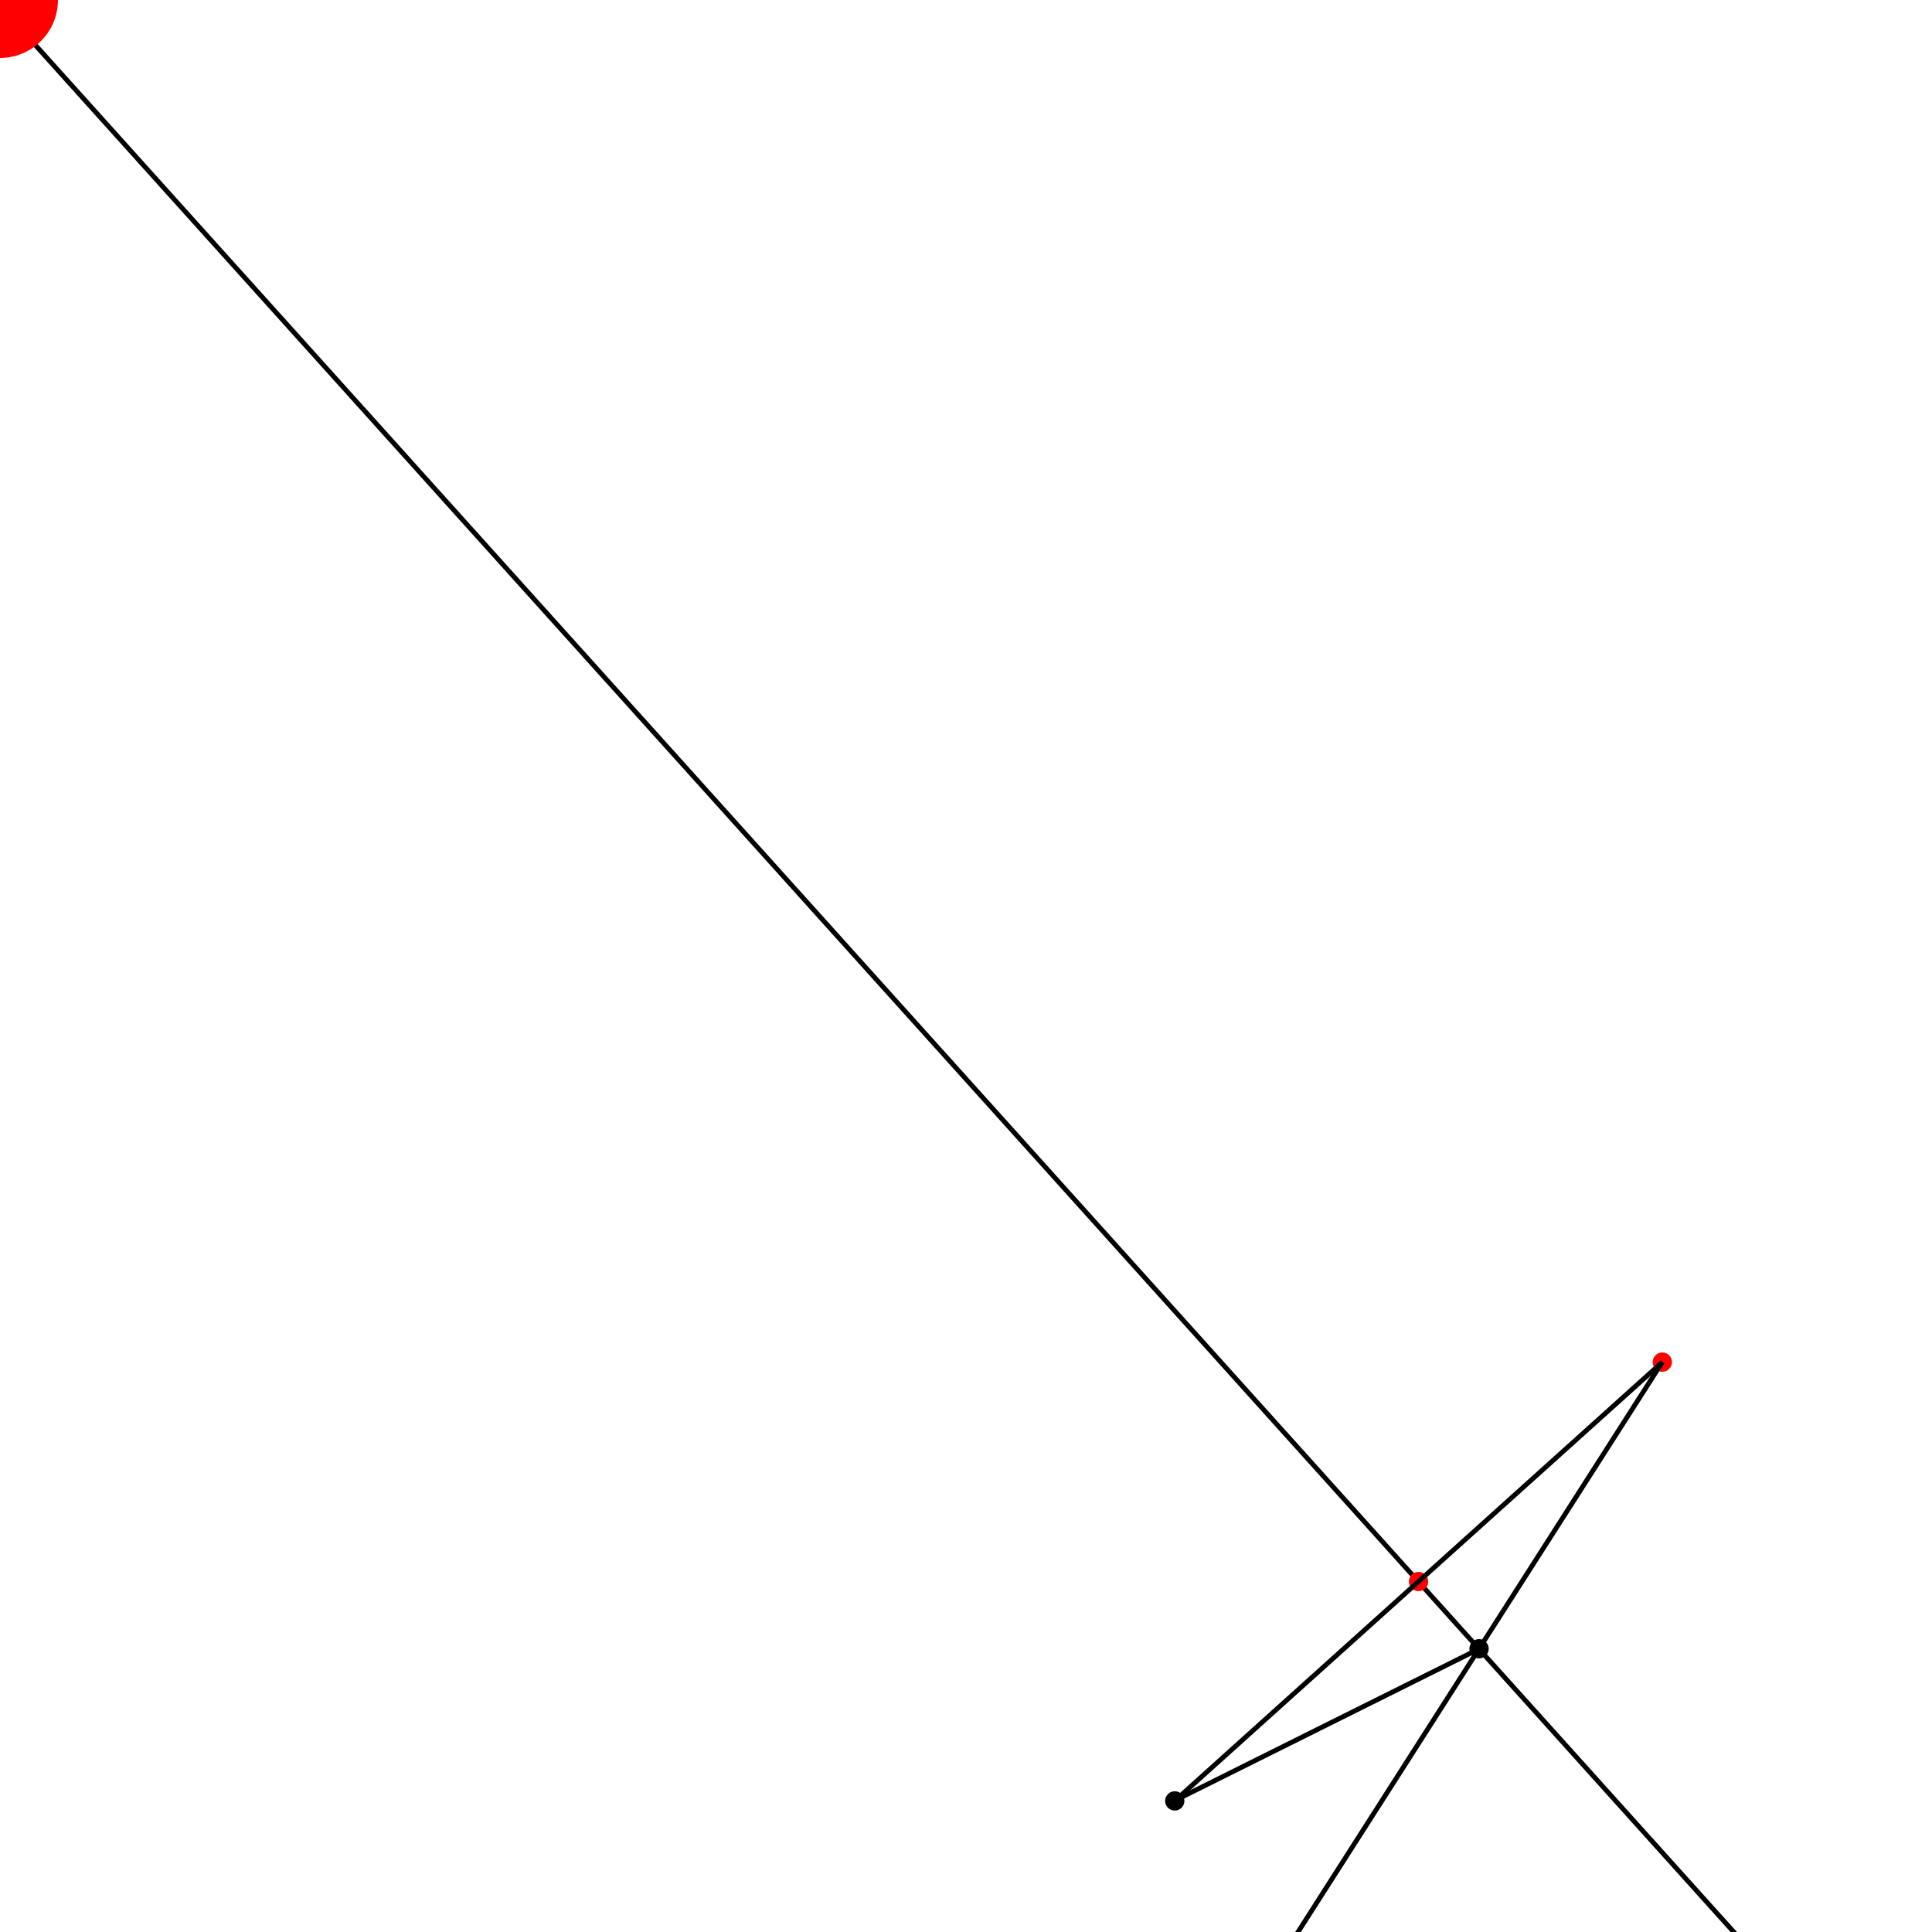
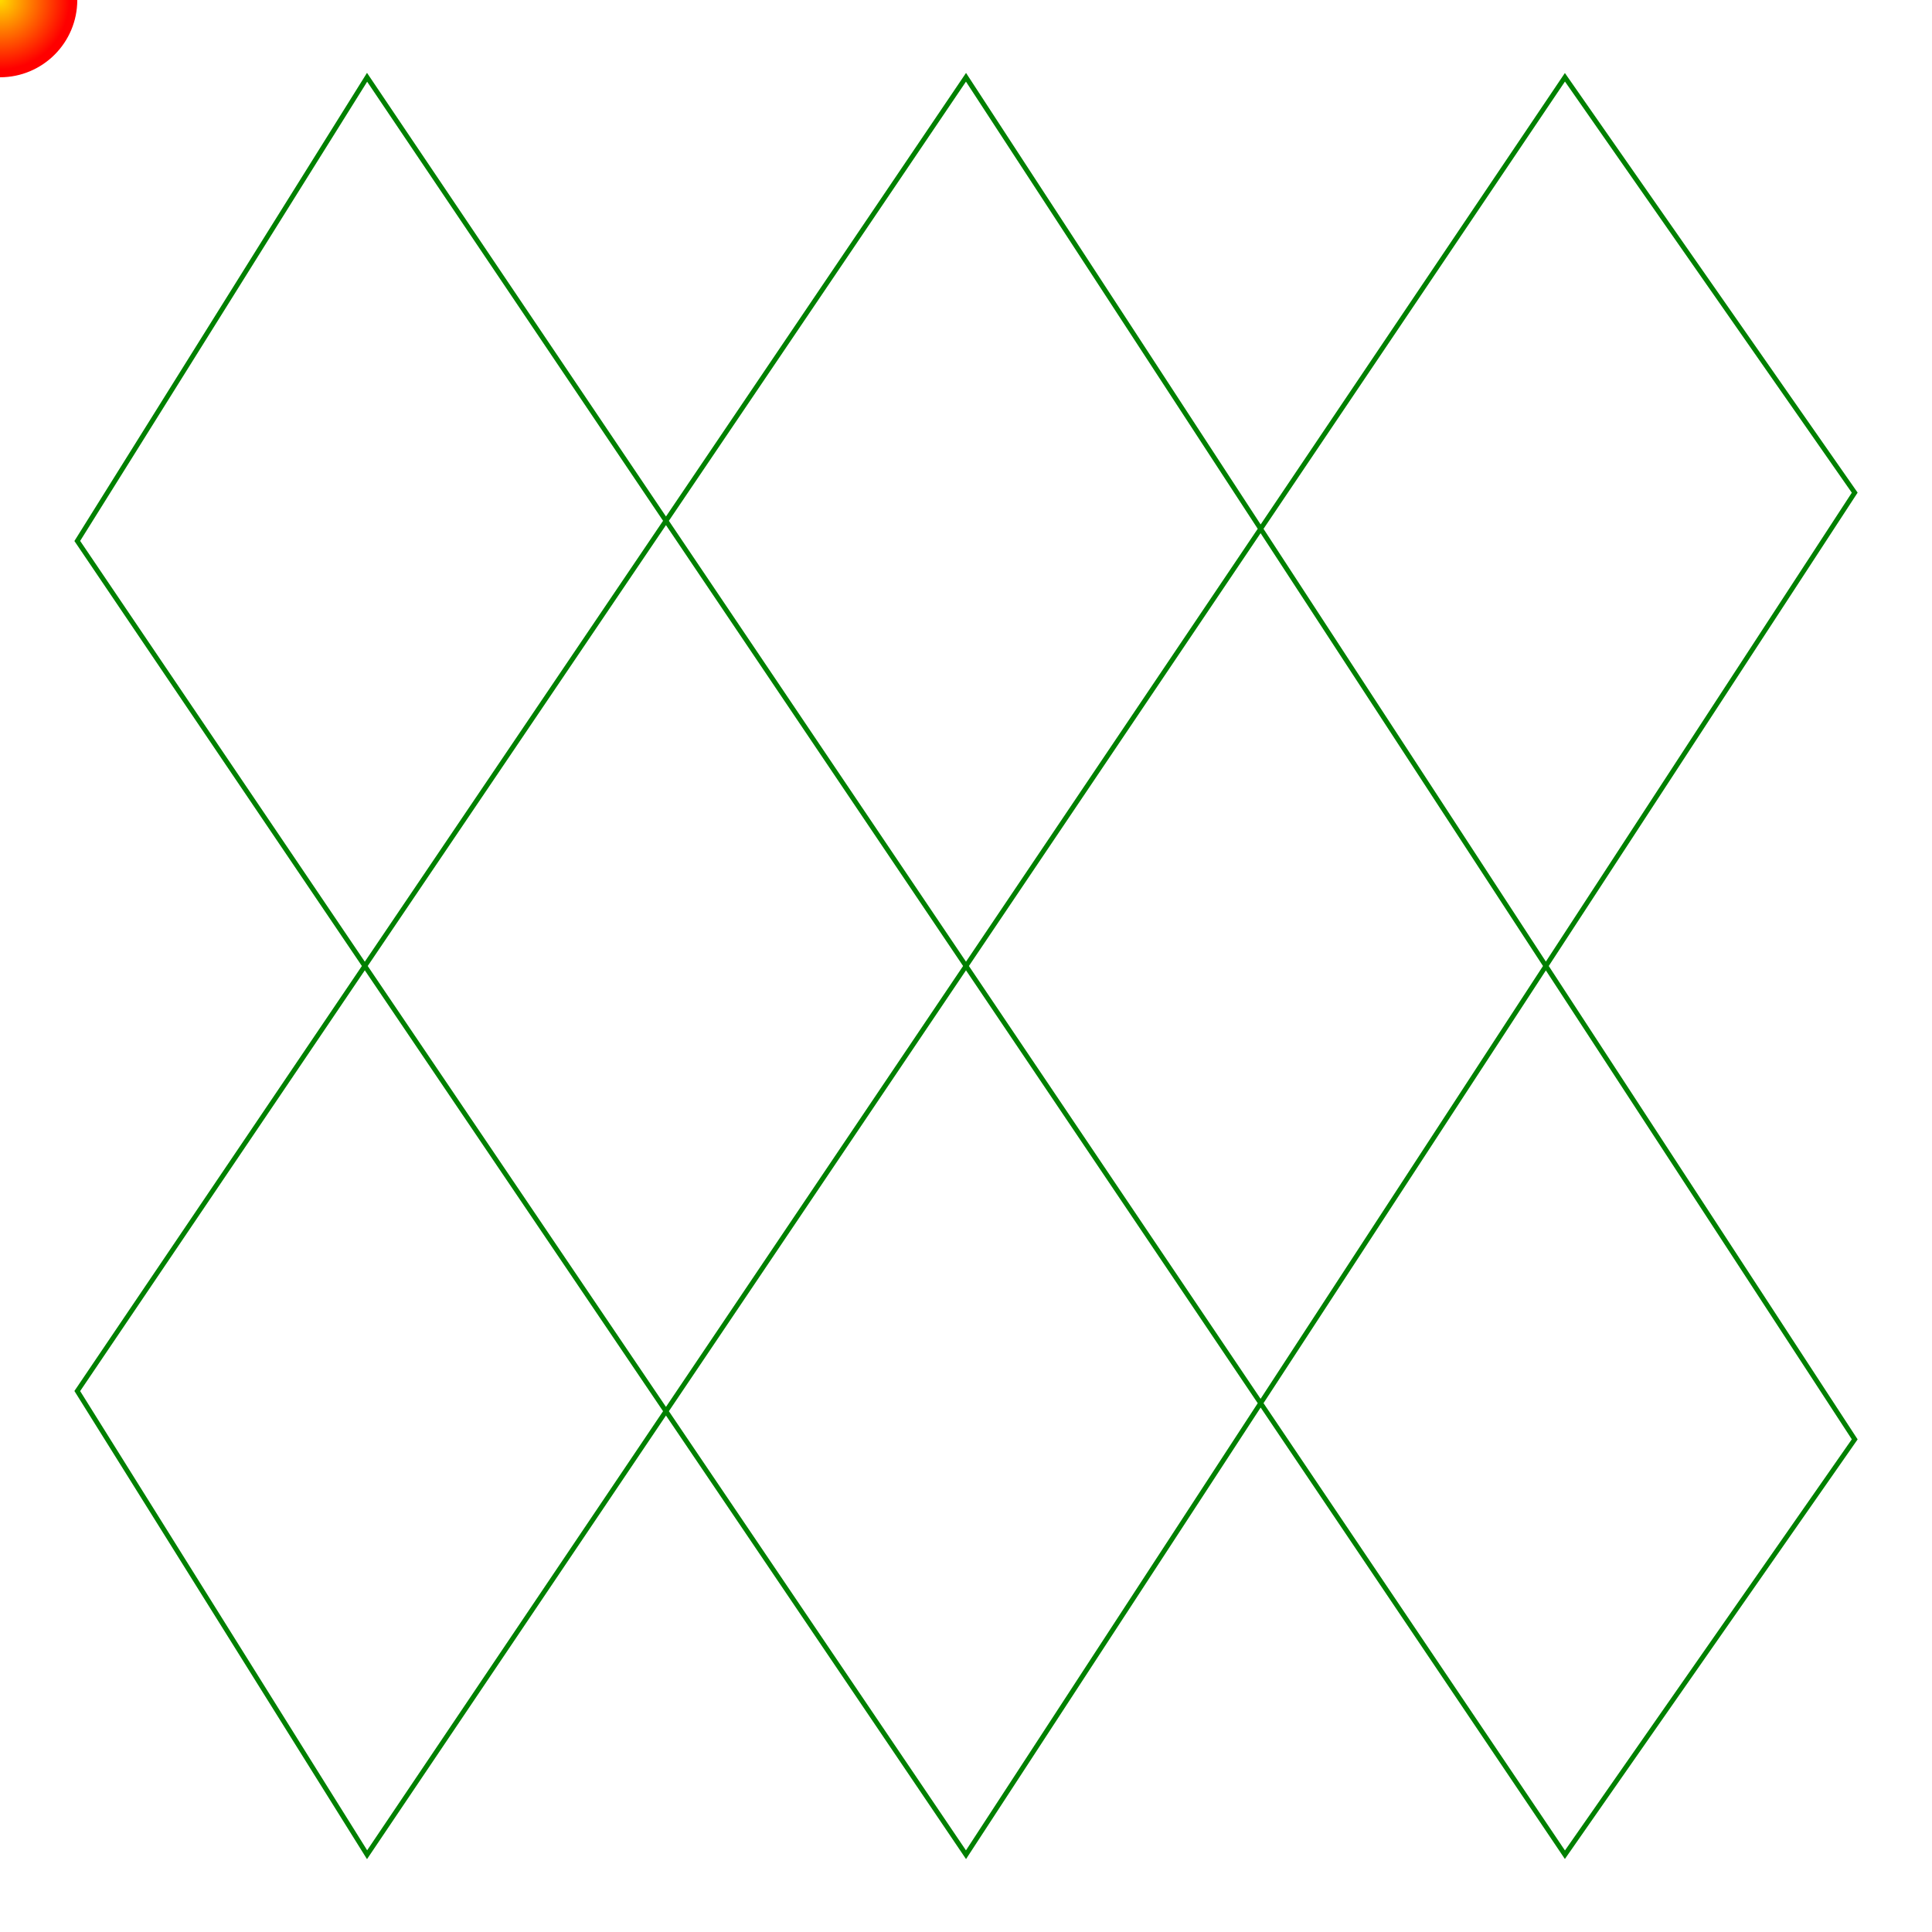
<svg xmlns="http://www.w3.org/2000/svg" version="1.1" width="200" height="200" viewBox="0 0 200 200" style="border:1px solid black">
+   <defs>
+     <radialGradient id="myGradient">
+       <stop offset="2%" stop-color="gold" />
+       <stop offset="90%" stop-color="red" />
+     </radialGradient>
+   </defs>
  <g opacity="1.0">
-     <line x1="0" y1="0.6" x2="200" y2="222.8" />
-     <circle cx="121.61" cy="186.43" r="1" fill="black" />
-     <circle cx="146.846" cy="163.718" r="1" fill="red" />
-     <circle cx="172.082" cy="141.005" r="1" fill="red" />
-     <circle cx="153.111" cy="170.679" r="1" fill="black" />
-     <line x1="121.61" y1="186.43" x2="172.082" y2="141.005" stroke="black" stroke-width="0.5" stroke-dasharray="2" />
-     <line x1="153.111" y1="170.679" x2="172.082" y2="141.005" stroke="black" stroke-width="0.5" stroke-dasharray="2" />
-     <line x1="121.6" y1="186.4" x2="153.1" y2="170.7" />
-     <line x1="0" y1="410.2" x2="153.1" y2="170.7" />
-     <circle cx="0" cy="0" r="6" fill="red">
-       <animateMotion dur="3.0s" repeatCount="indefinite" path="M 121.6 186.4 L 153.111 170.679 0.0 410.179" />
+     <path stroke="green" stroke-width="0.5" fill="transparent" fill-rule="nonzero" d="M 100.0 100.0 L 38 192 8 144 100 8 192 149 162 192 38 8 8 56 100 192 192 51 162 8 38 192 8 144 100 8" />
+     <circle cx="0" cy="0" r="8" fill="url('#myGradient')">
+       <animateMotion dur="39.2s" repeatCount="indefinite" path="M 100.0 100.0 L 38 192 8 144 100 8 192 149 162 192 38 8 8 56 100 192 192 51 162 8 38 192 8 144 100 8" />
    </circle>
  </g>
-   <style> line{stroke: black; stroke-width: 0.5; stroke-dasharray: None; }</style>
</svg>
